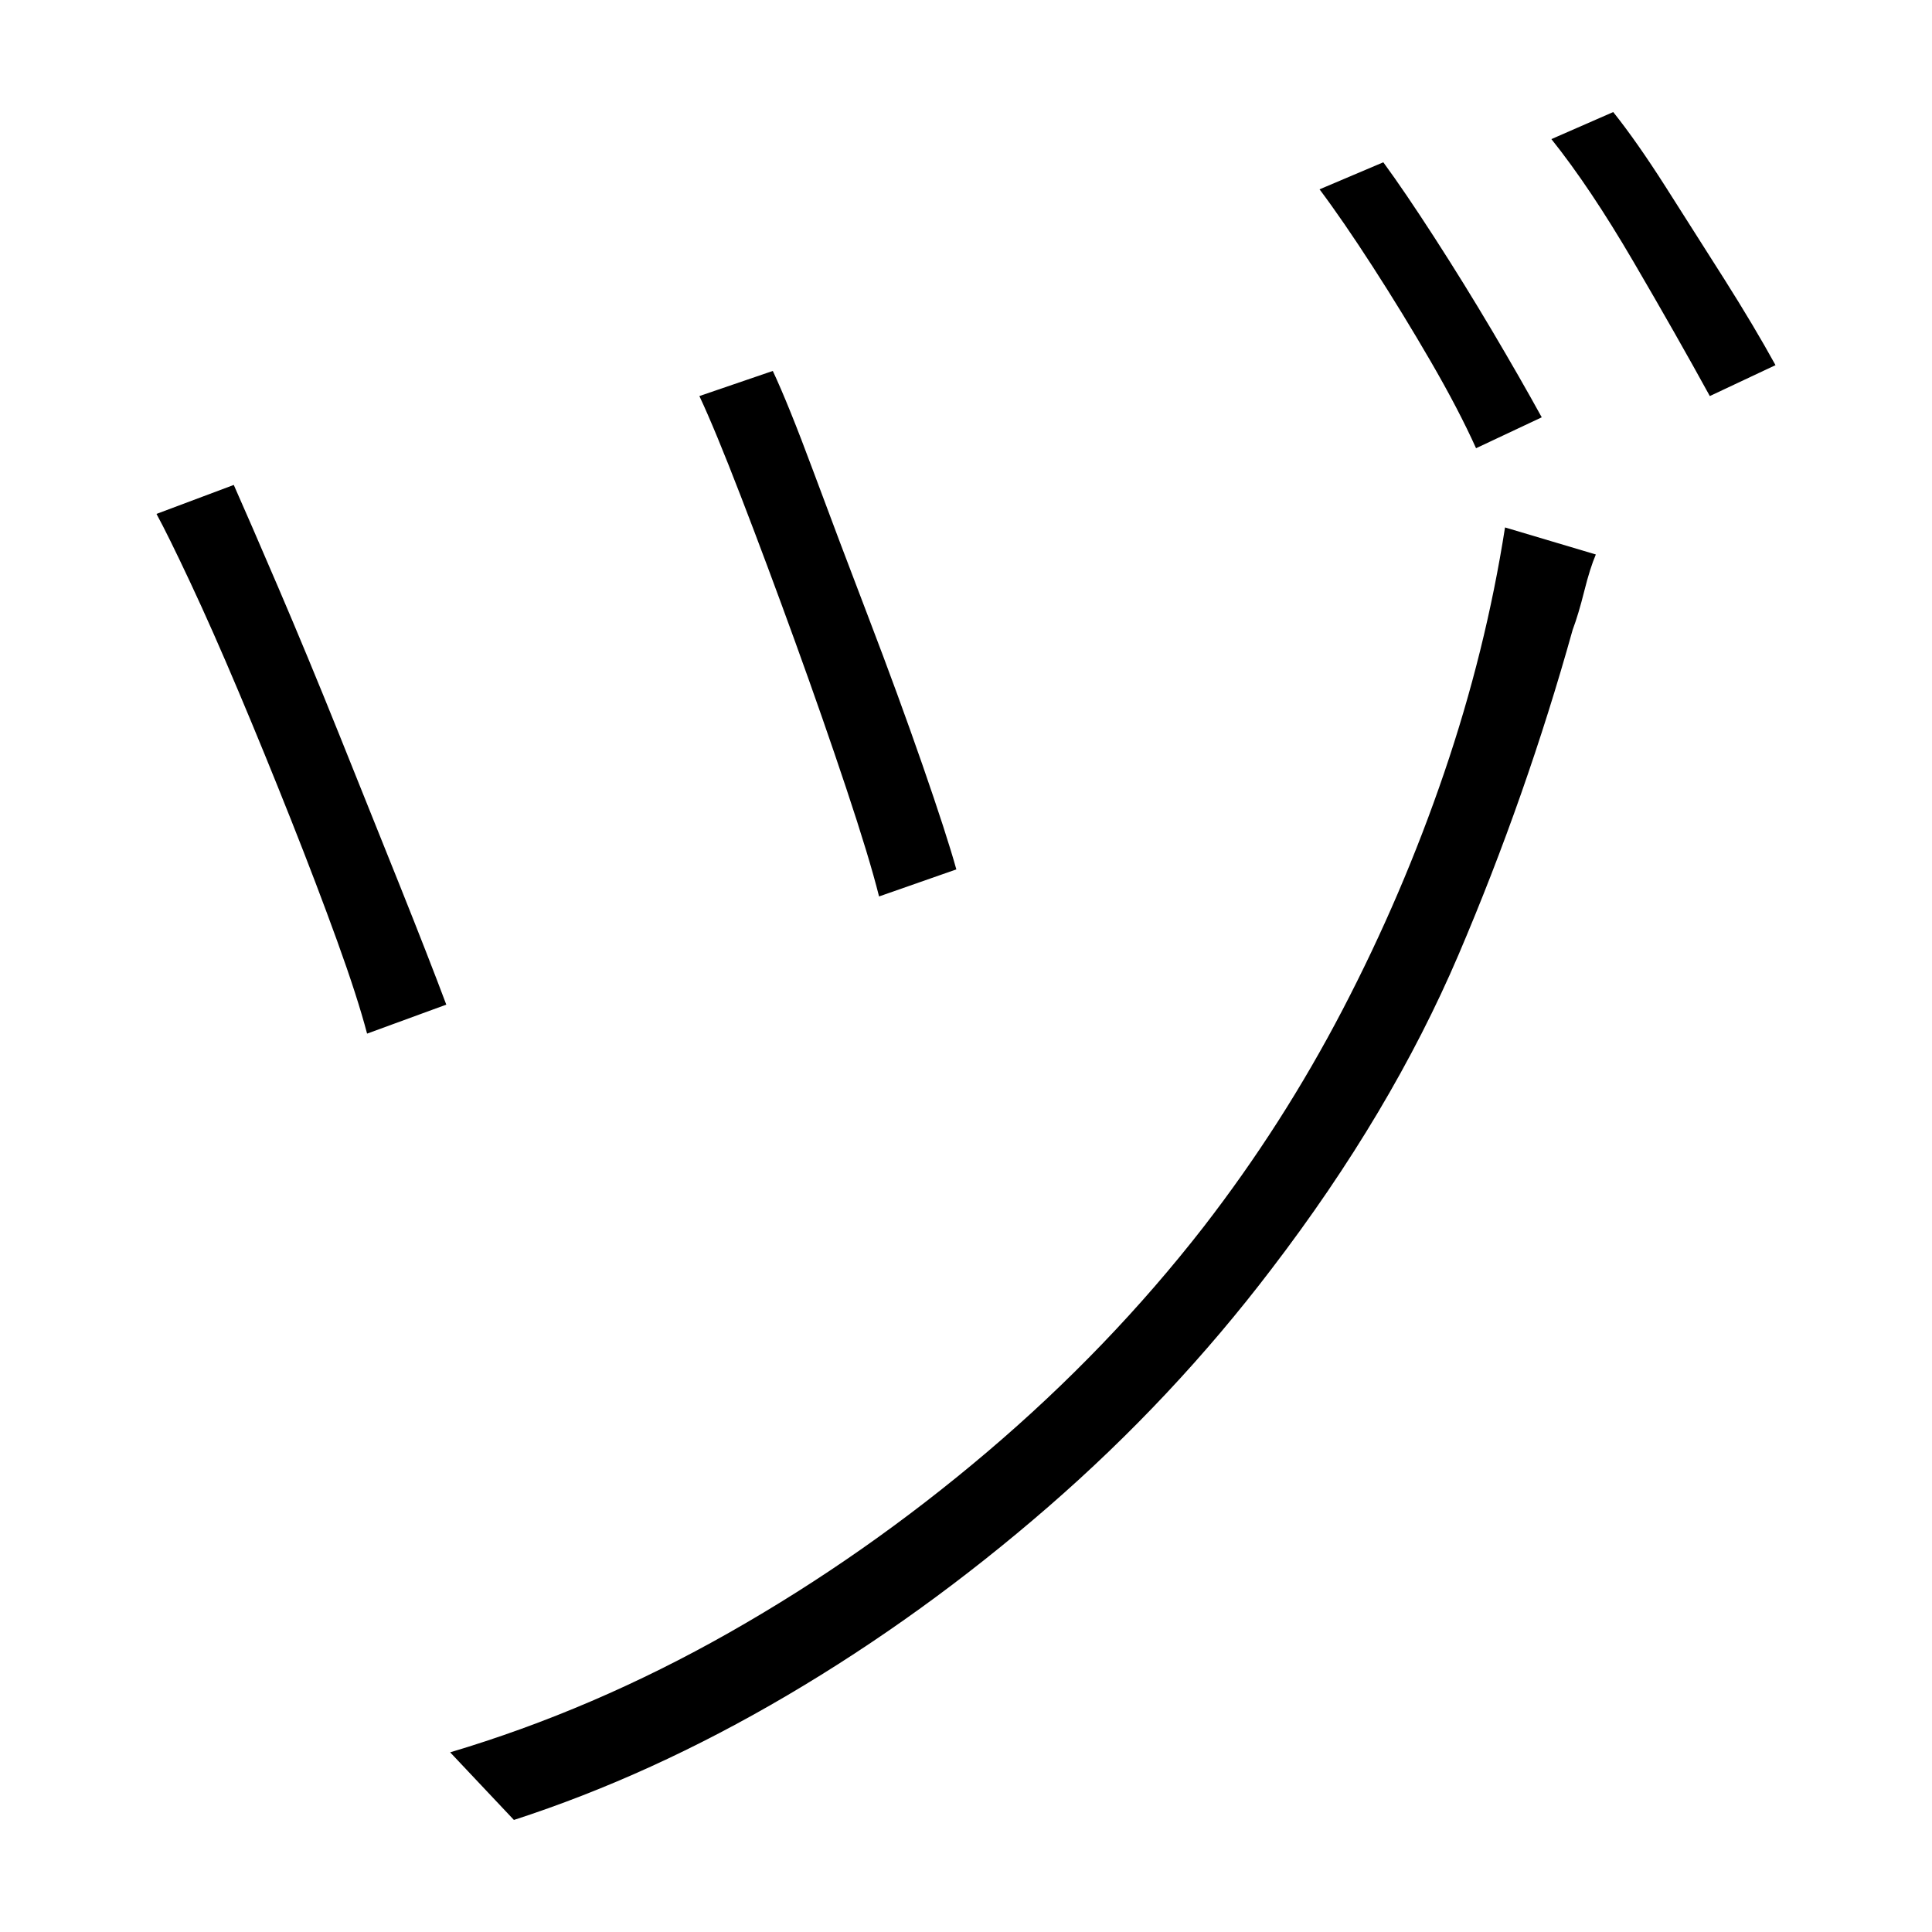
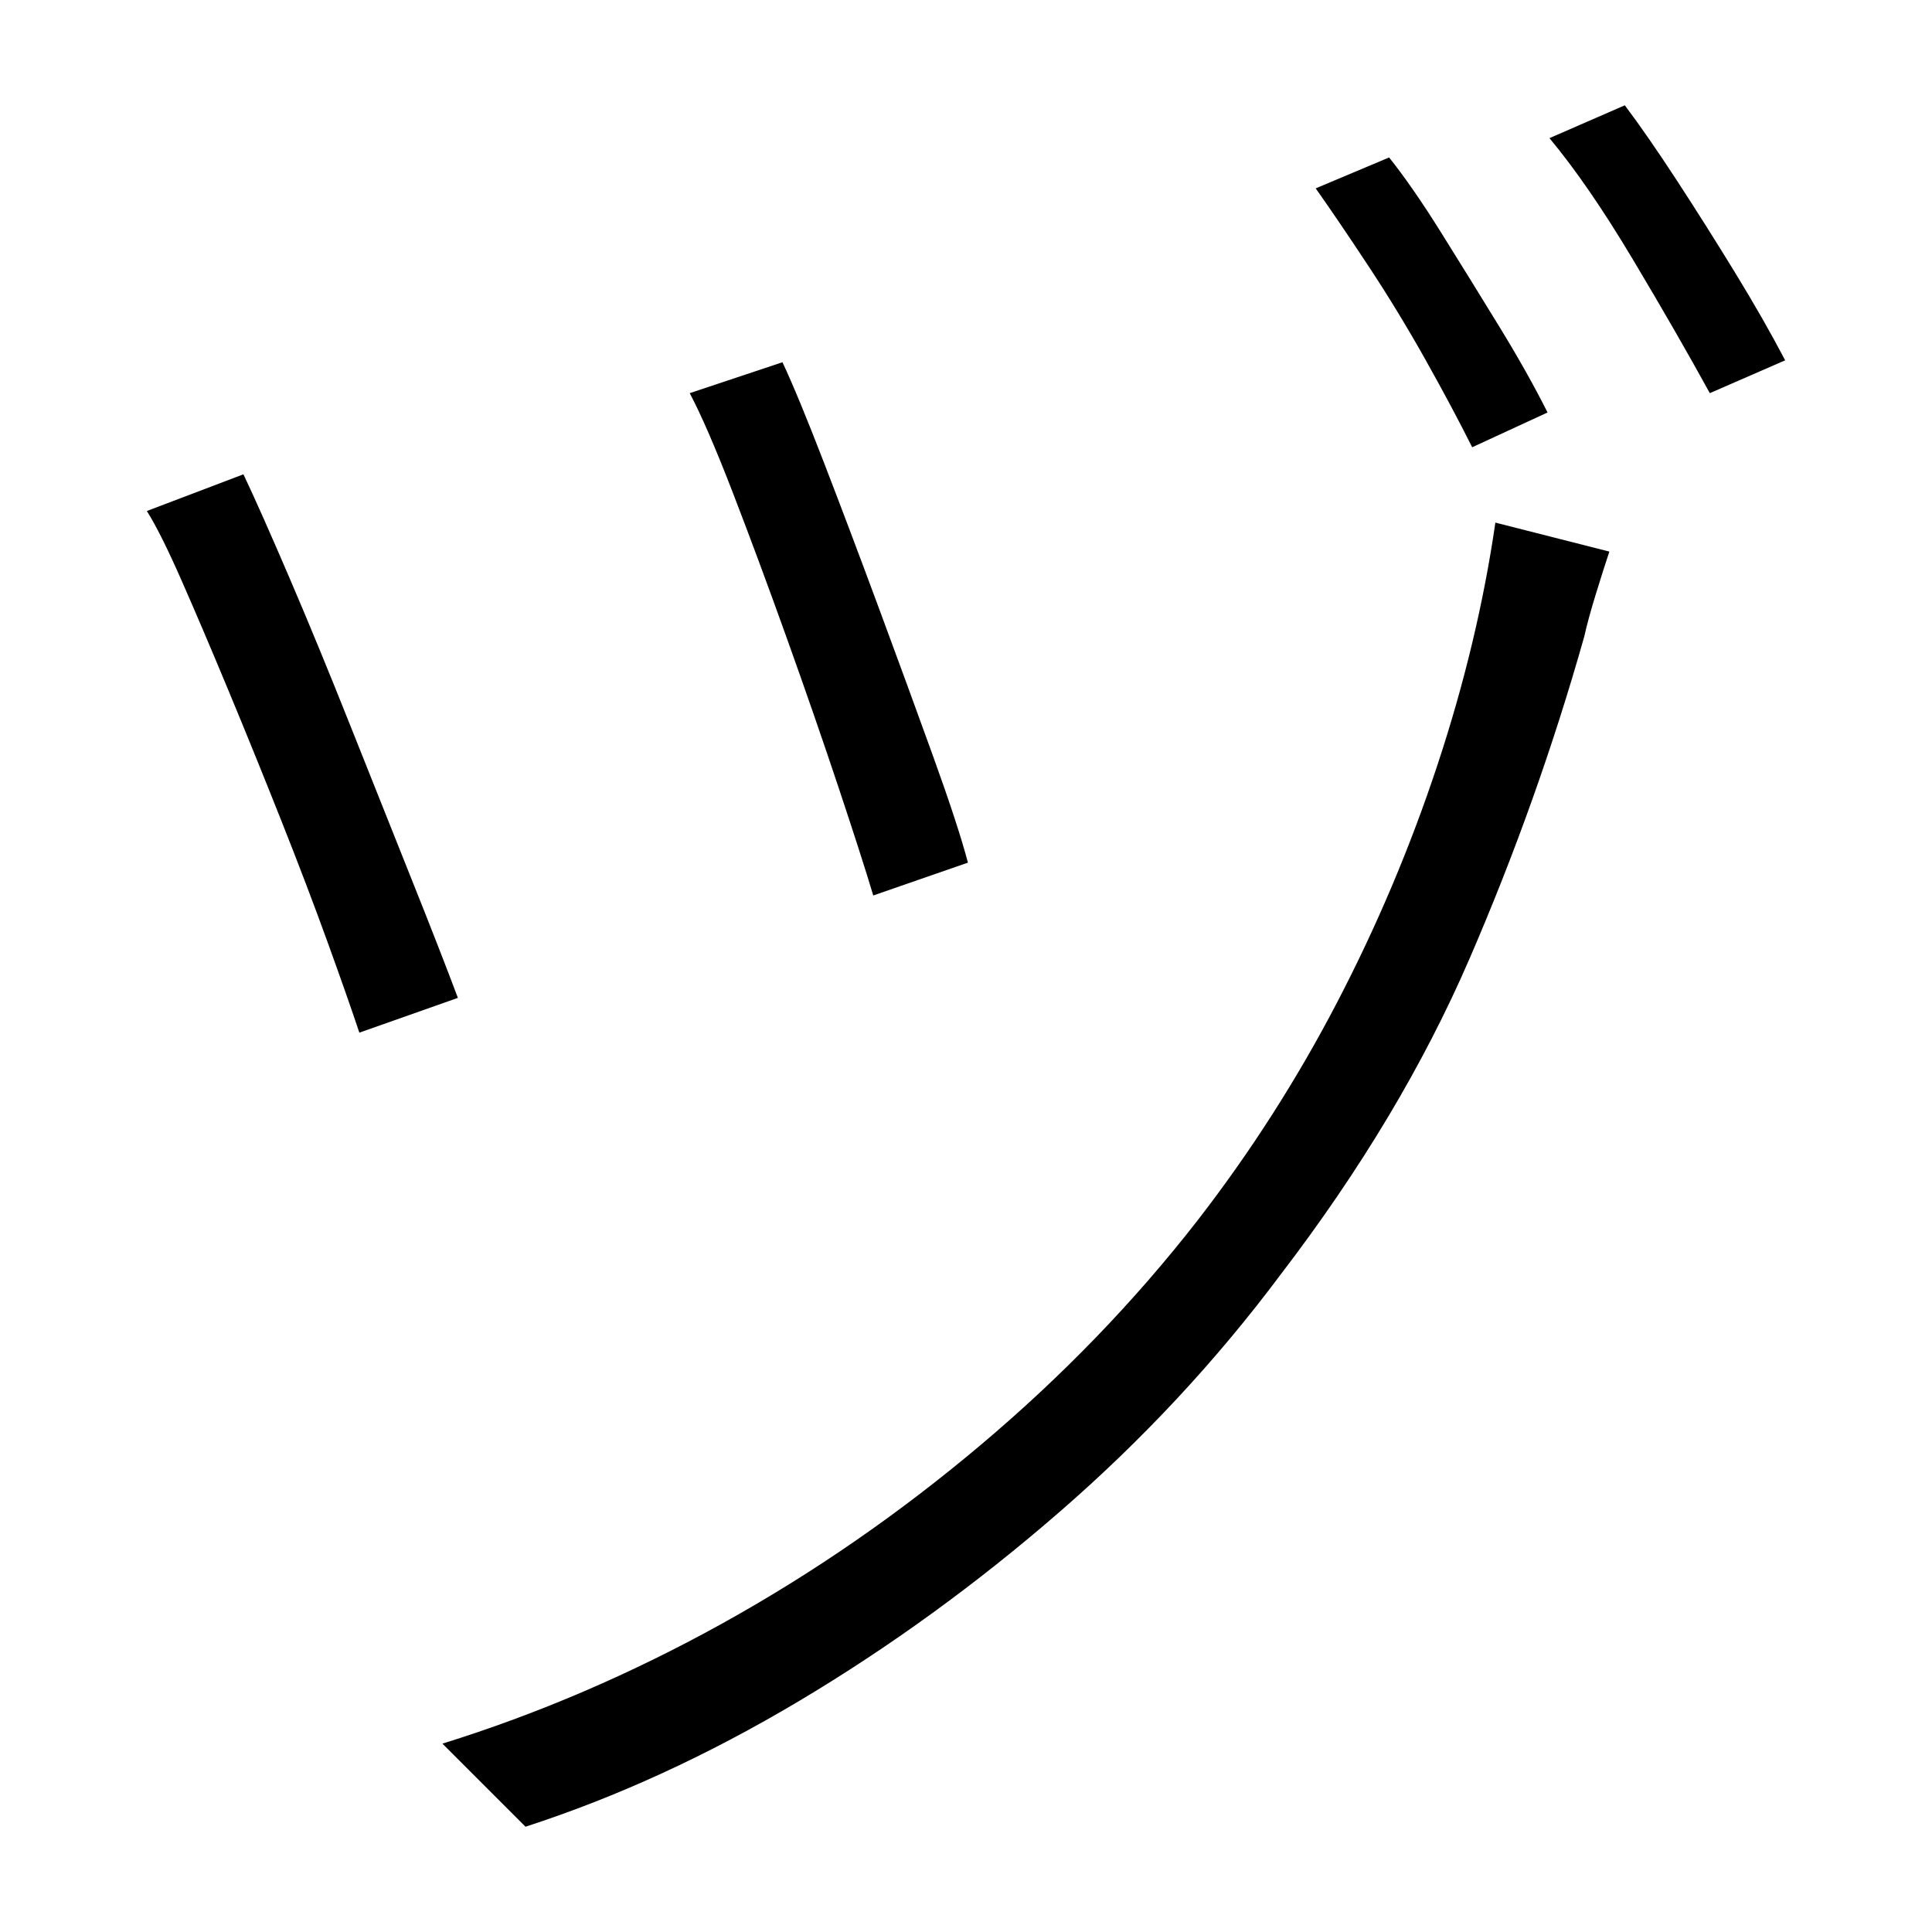
<svg xmlns="http://www.w3.org/2000/svg" version="1.1" viewBox="0 0 1000 1000">
-   <path d="M400 192q8 17 21 52t28.5 75.5t28 76.5t17.5 54l-40 14q-5 -20 -17 -56t-26.5 -76t-28 -75t-21.5 -52zM826 287q-3 7 -6 19t-6 20q-24 86 -59 168t-97 163q-51 67 -115.5 123t-135 97.5t-141.5 64.5l-33 -35q74 -22 144.5 -62t133.5 -93.5t112 -116.5q41 -53 72 -112.5 t52.5 -122.5t31.5 -127zM121 251q8 18 23 53t31.5 76t31.5 78.5t24 61.5l-41 15q-5 -19 -15.5 -48t-24 -63t-27 -66t-25 -56.5t-17.5 -35.5zM716 84q11 15 26.5 39t30 48.5t25.5 44.5l-34 16q-9 -20 -23.5 -45t-30 -49t-27.5 -40zM835 58q12 15 27 38.5t30.5 48t26.5 44.5 l-34 16q-17 -31 -39.5 -69.5t-42.5 -63.5z" />
+   <path d="M405 187.5q8 17 21.5 52t28.5 75.5t28 76.5t18 55l-49 17q-6 -20 -18 -56t-26.5 -76.5t-28 -75.5t-22.5 -52zM833 285.5q-3 9 -7 22t-6 22q-24 85 -59.5 167t-97.5 163q-50 67 -114.5 123t-135 98t-141.5 65l-43 -43q74 -23 144.5 -62t134 -92.5t112.5 -116.5 q41 -53 72 -112.5t52 -123t30 -125.5zM126 245.5q9 19 24 54t31.5 76.5t31.5 79t24 61.5l-51 18q-6 -18 -16.5 -47t-24 -63t-27 -66.5t-24.5 -57.5t-18 -36zM719 81.5q12 15 27 39t30 48.5t25 44.5l-39 18q-10 -20 -24 -45t-29.5 -48.5t-27.5 -40.5zM841 54.5q12 16 27 39 t30 47.5t26 45.5l-39 17q-17 -31 -40 -69.5t-43 -62.5z" />
</svg>
